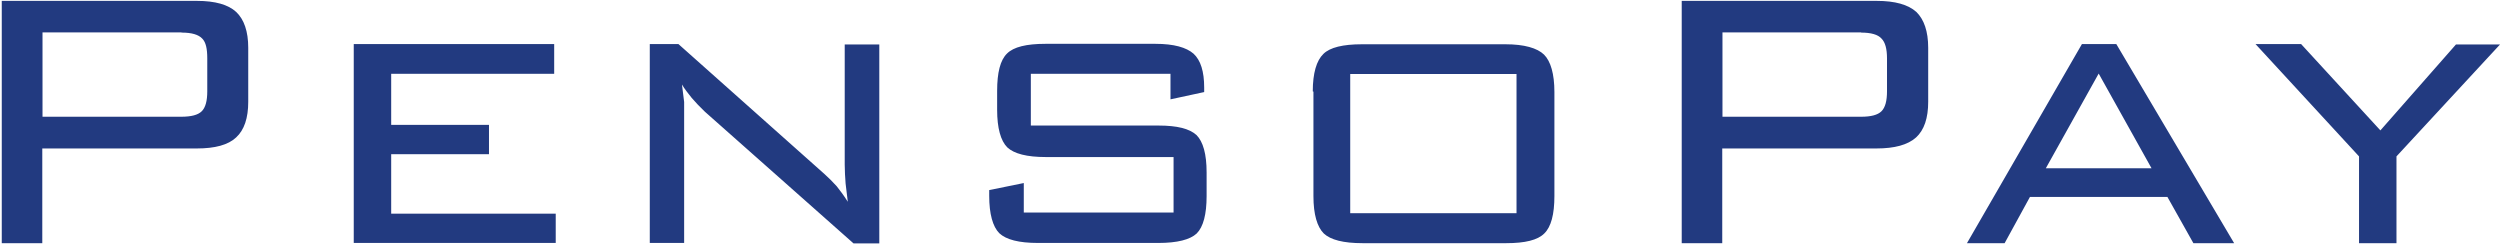
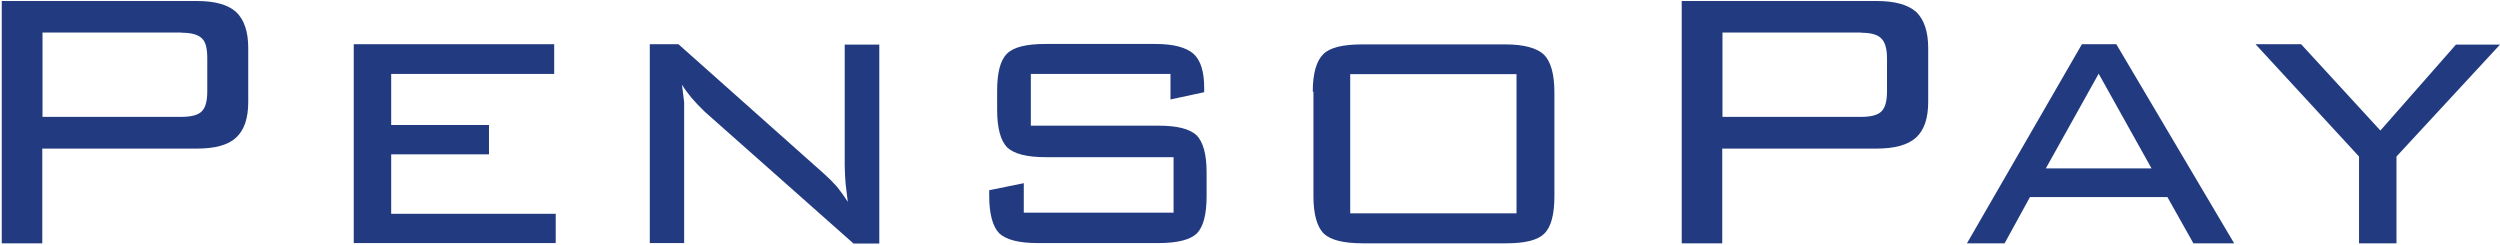
- <svg xmlns="http://www.w3.org/2000/svg" viewBox="0 0 1135 111">
+ <svg xmlns="http://www.w3.org/2000/svg" width="143" height="14" viewBox="0 0 1135 111">
  <path fill="#223A80" d="M.8 110.4V.4h88.6c8.3 0 14.2 1.7 17.8 5 3.6 3.4 5.5 8.8 5.5 16.3v24.5c0 7.4-1.8 12.8-5.5 16.2-3.6 3.4-9.6 5-17.8 5H19.2v43H.8zm81.5-95.7h-63V53h63c4.5 0 7.6-.8 9.3-2.5 1.7-1.7 2.5-4.7 2.5-9v-15c0-4.3-.6-7.3-2.3-9-1.7-1.8-4.8-2.7-9.3-2.7zm78.3 95.7V20h91v13.5h-74v23.2H222V70h-44.4v27h74.7v13.3h-91.7m149-72l1 8v64H295V20h13l66.3 59c2 1.8 3.8 3.6 5.6 5.6 1.6 2 3.3 4.3 5 7l-1-8.3c-.2-2.8-.4-5.7-.4-8.6V20.2h15.7v90.3h-11.7L320 50.7c-2.3-2.2-4.3-4.3-6-6.3-1.6-2-3.2-4-4.5-6.2zm222-4.8H468V57h58c8.4 0 14 1.4 17.2 4.3 3 3 4.6 8.6 4.6 17V89c0 8.3-1.5 14-4.5 17-3 2.8-8.8 4.3-17.4 4.3h-54.7c-8.6 0-14.4-1.5-17.5-4.4-3-3-4.6-8.8-4.6-17v-2.6l15.7-3.2v13.4h68V71.3h-58c-8.6 0-14.4-1.5-17.5-4.4-3-3-4.6-8.8-4.6-17v-8.6c0-8.3 1.4-14 4.5-17 3-3 8.8-4.4 17.4-4.4h50c8.3 0 14 1.6 17.3 4.5 3.2 3 4.8 8 4.8 15.4v2l-15.3 3.3v-12zm64.4 8c0-8.3 1.7-14 4.8-17 3-3 9-4.4 17.5-4.4h65.2c8.5 0 14.4 1.7 17.5 4.7 3 3 4.7 8.7 4.7 17V89c0 8.3-1.5 14-4.6 17-3 3-8.7 4.4-17.3 4.4h-65.2c-8.7 0-14.5-1.5-17.6-4.4-3-3-4.7-8.6-4.7-17V41.6zm17 55.3h75.5V33.6H613v63.2zm150.5 13.6V.4H852c8.4 0 14.3 1.7 18 5 3.5 3.4 5.4 8.8 5.4 16.3v24.5c0 7.4-1.8 12.8-5.5 16.2-3.8 3.4-9.8 5-18 5h-70v43h-18.6zM845 14.7h-63V53h63c4.4 0 7.5-.8 9.2-2.5 1.7-1.7 2.5-4.7 2.5-9v-15c0-4.3-.8-7.3-2.5-9-1.6-1.8-4.7-2.7-9.3-2.7zm48 95.7L945.2 20h15.6l53.5 90.4h-18.5l-11.8-21h-62.4l-11.5 21h-17zm35.8-34h48l-24-43-24 43zm142.2 34V71l-47-51h20.7l36 39.2 34.3-39h20L1088 71v39.4" />
</svg>
